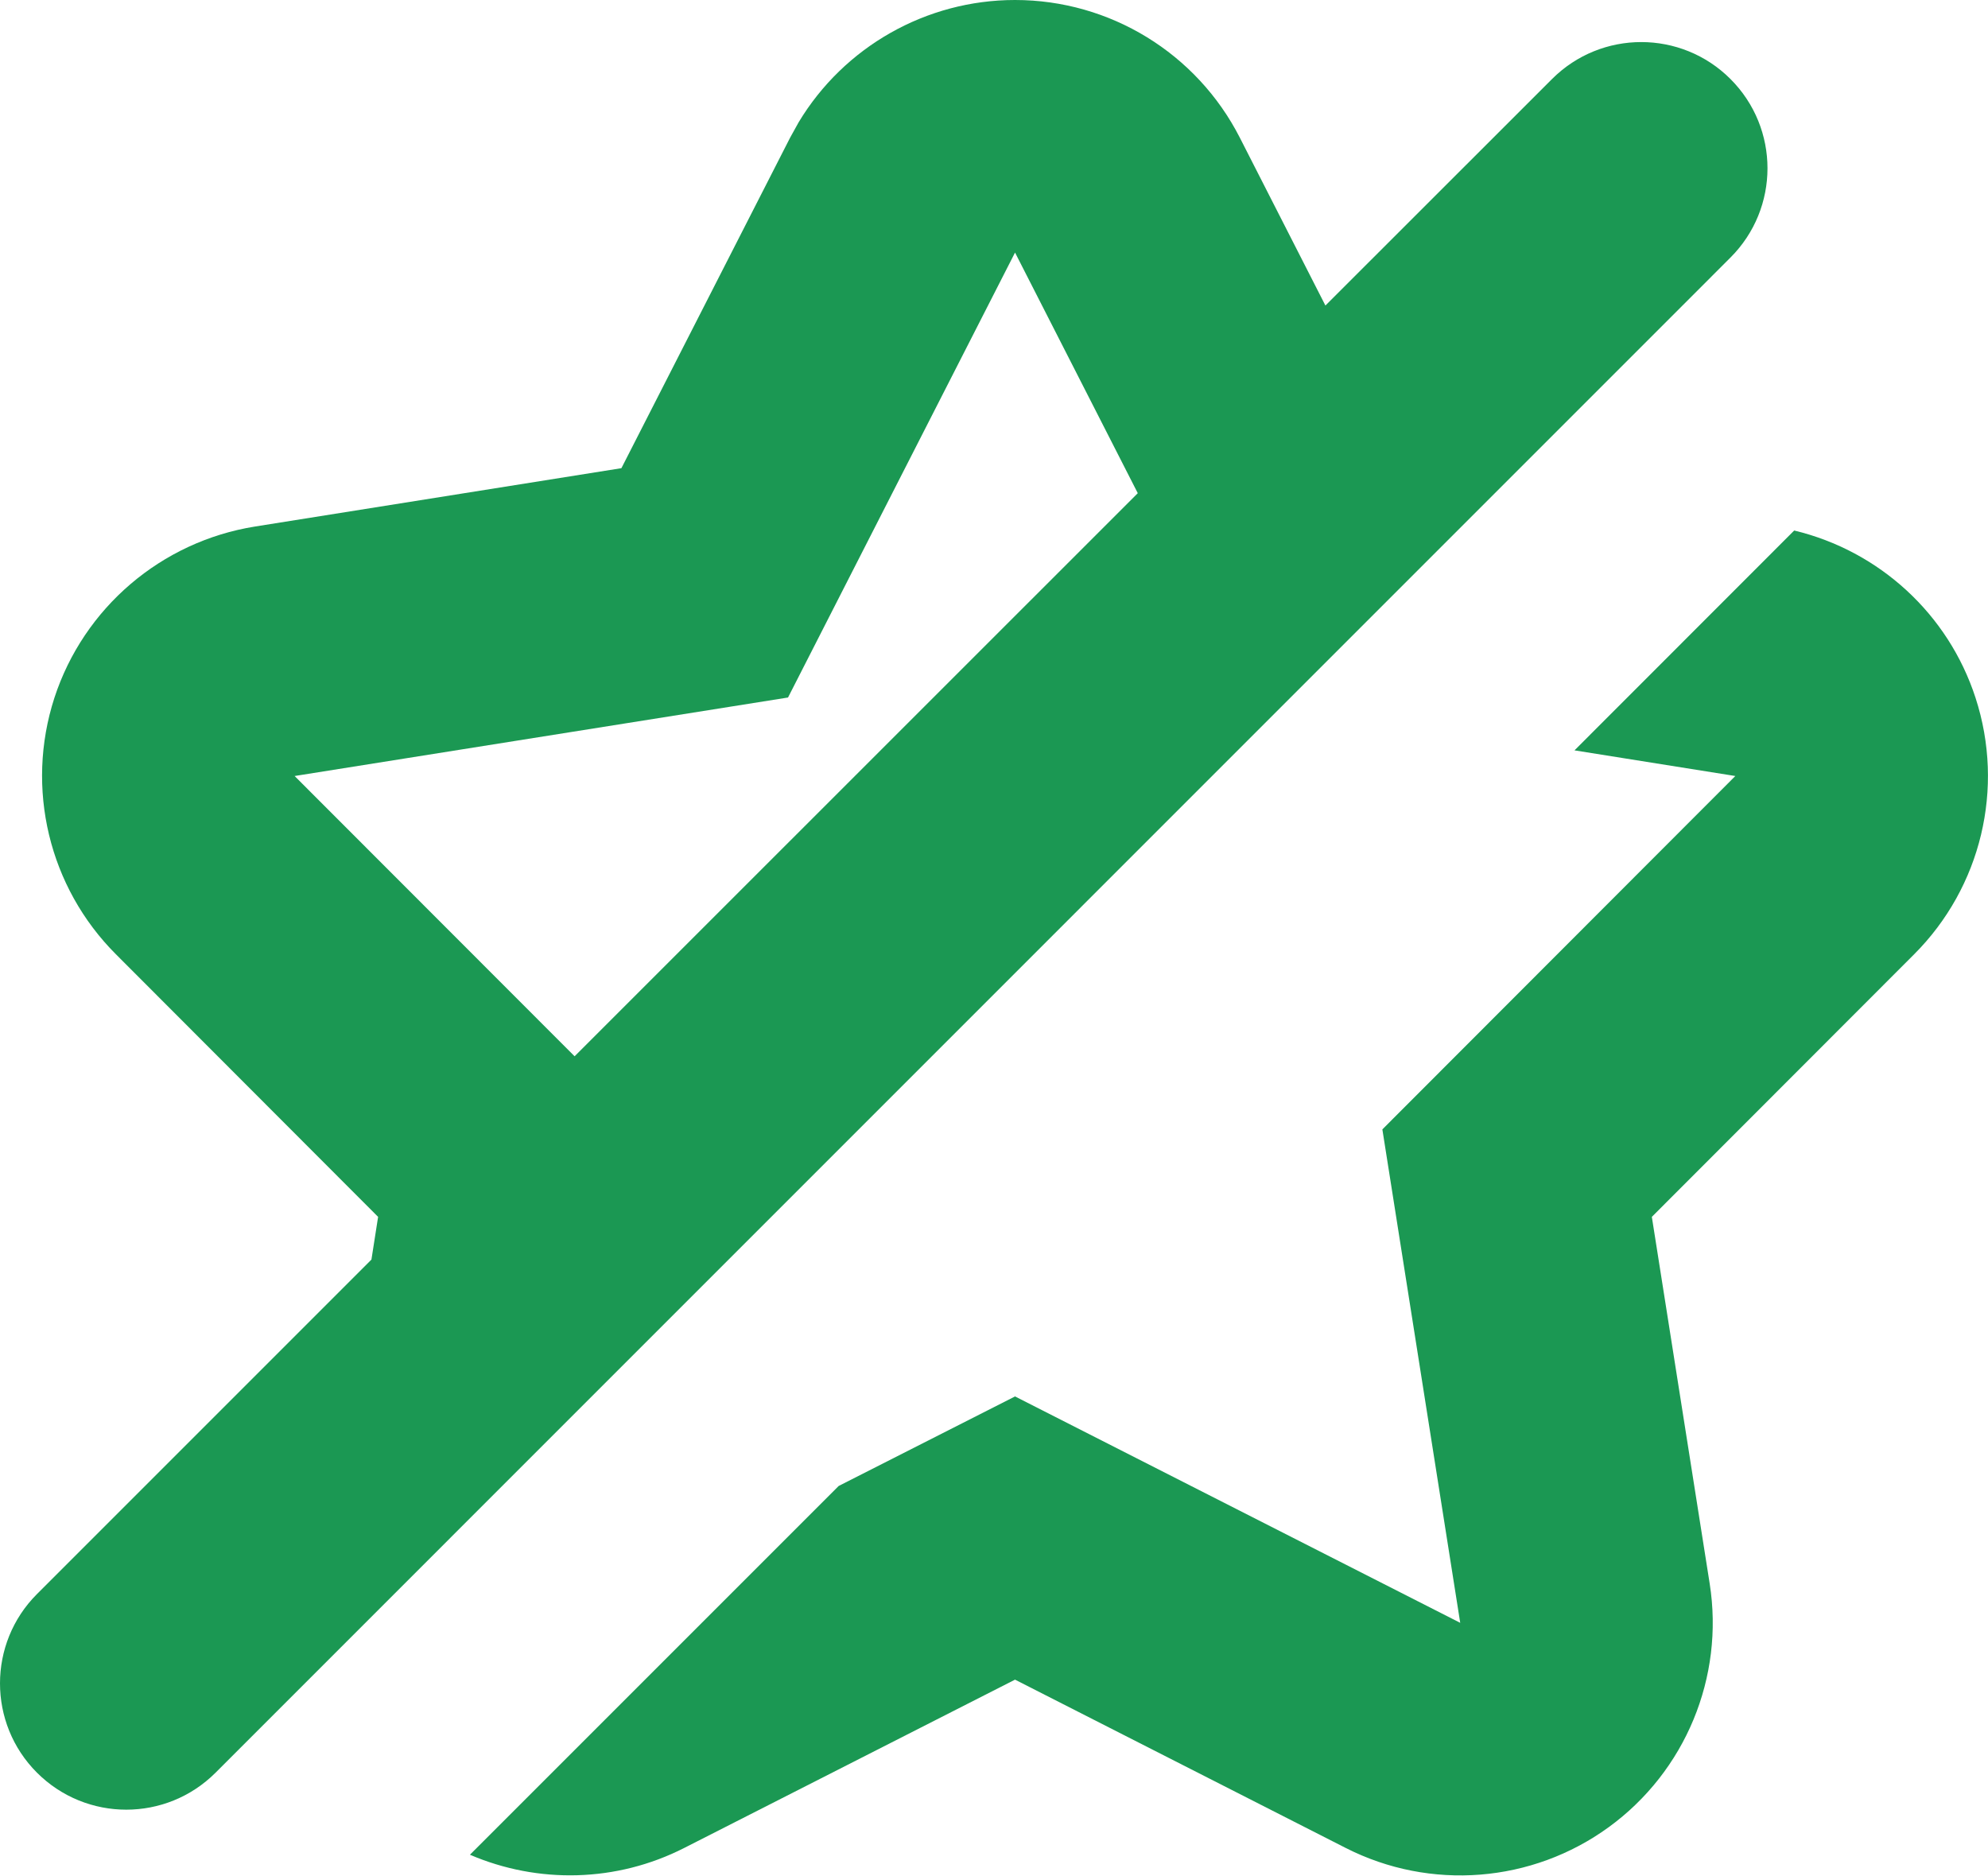
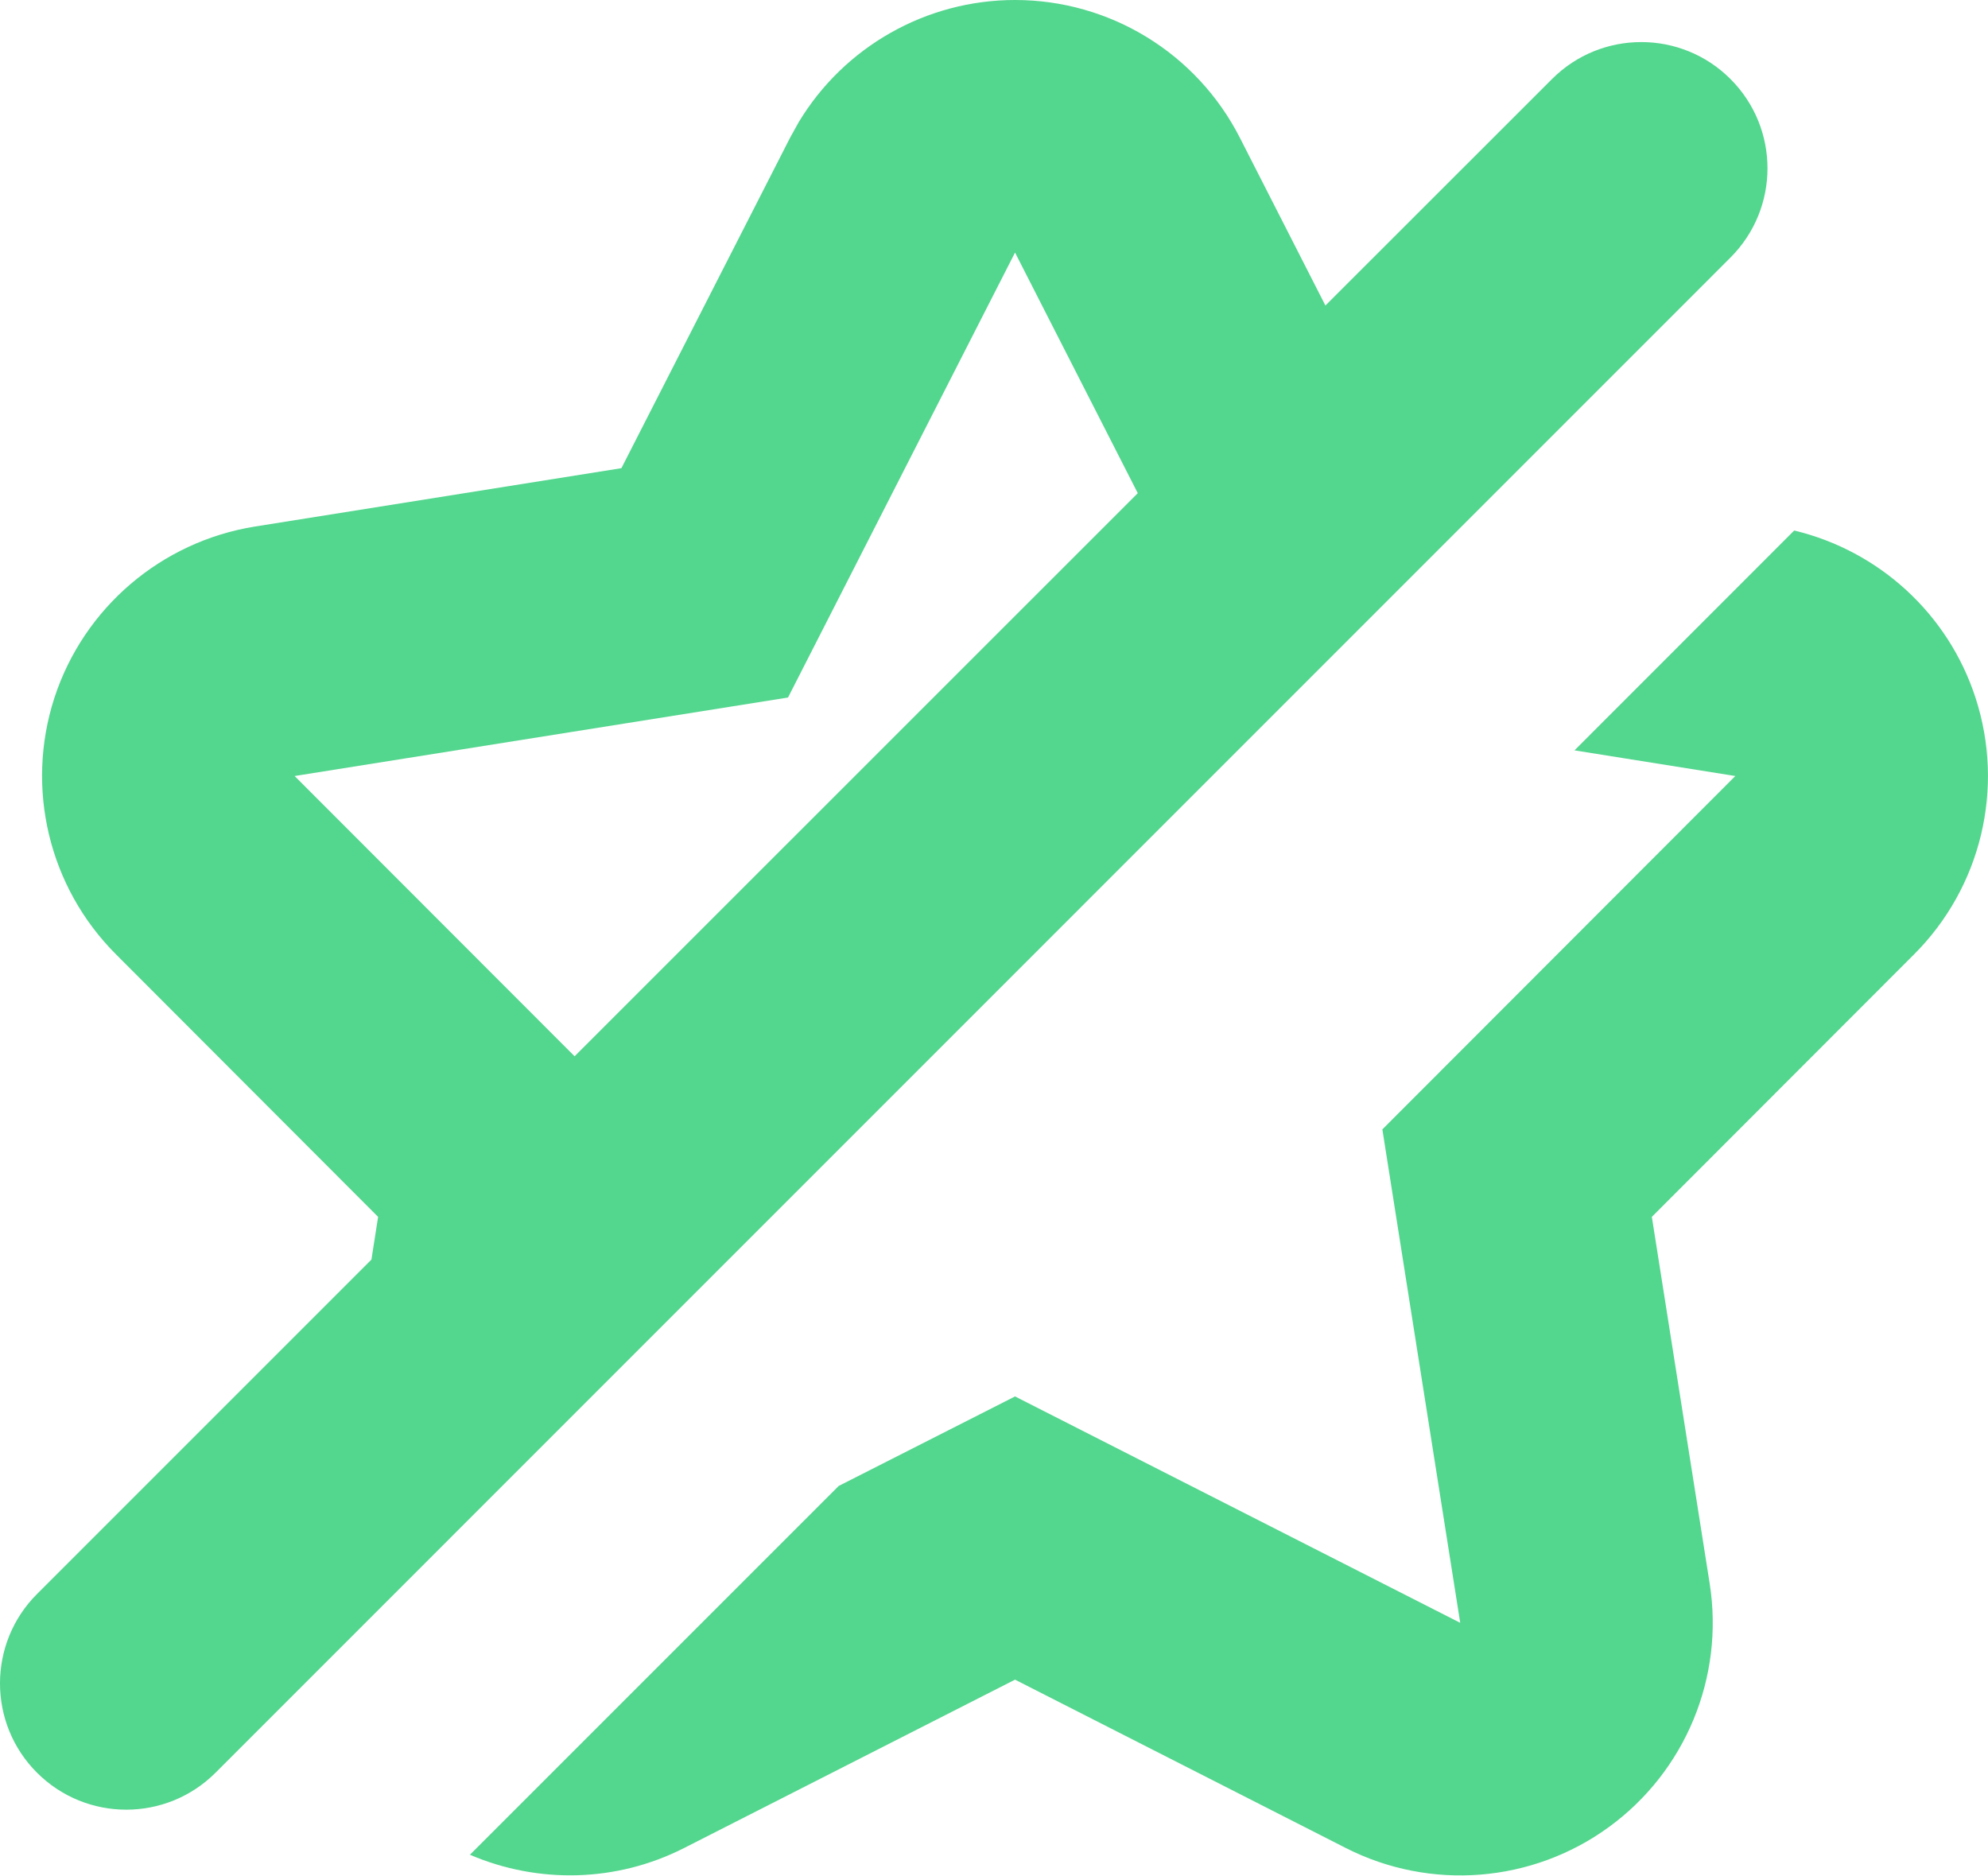
<svg xmlns="http://www.w3.org/2000/svg" preserveAspectRatio="none" overflow="visible" style="display: block;" width="15.5" height="14.621" viewBox="0 0 15.5 14.621" fill="none">
  <g id="Union">
-     <path d="M13.989 4.136C14.652 4.295 15.191 4.787 15.403 5.441C15.632 6.145 15.447 6.917 14.924 7.44L12.879 9.487L13.33 12.346C13.445 13.076 13.141 13.81 12.543 14.245C11.945 14.68 11.152 14.743 10.492 14.407L7.914 13.095L5.335 14.407C4.807 14.676 4.195 14.688 3.664 14.46L6.539 11.585L7.914 10.887L11.385 12.652L10.778 8.805L13.53 6.05L12.276 5.85L13.989 4.136Z" fill="#1B9853" />
-     <path fill-rule="evenodd" clip-rule="evenodd" d="M7.914 0C8.654 0 9.331 0.415 9.667 1.074L10.334 2.382L12.101 0.616C12.485 0.232 13.108 0.232 13.492 0.616C13.877 1.001 13.877 1.623 13.492 2.008L1.681 13.82C1.296 14.205 0.673 14.205 0.288 13.82C-0.096 13.436 -0.096 12.812 0.288 12.428L2.896 9.82L2.948 9.487L0.904 7.44C0.381 6.917 0.196 6.145 0.424 5.441C0.653 4.738 1.258 4.222 1.988 4.105L4.845 3.65L6.16 1.074L6.227 0.953C6.581 0.365 7.221 0 7.914 0ZM6.144 5.438L2.297 6.05L4.48 8.235L8.871 3.845L7.914 1.969L6.144 5.438Z" fill="#1B9853" />
+     <path d="M13.989 4.136C14.652 4.295 15.191 4.787 15.403 5.441C15.632 6.145 15.447 6.917 14.924 7.44L12.879 9.487L13.33 12.346C13.445 13.076 13.141 13.81 12.543 14.245C11.945 14.68 11.152 14.743 10.492 14.407L7.914 13.095L5.335 14.407C4.807 14.676 4.195 14.688 3.664 14.46L6.539 11.585L7.914 10.887L11.385 12.652L10.778 8.805L13.53 6.05L12.276 5.85L13.989 4.136Z" fill="#53D68E" />
+     <path fill-rule="evenodd" clip-rule="evenodd" d="M7.914 0C8.654 0 9.331 0.415 9.667 1.074L10.334 2.382L12.101 0.616C12.485 0.232 13.108 0.232 13.492 0.616C13.877 1.001 13.877 1.623 13.492 2.008L1.681 13.82C1.296 14.205 0.673 14.205 0.288 13.82C-0.096 13.436 -0.096 12.812 0.288 12.428L2.896 9.82L2.948 9.487L0.904 7.44C0.381 6.917 0.196 6.145 0.424 5.441C0.653 4.738 1.258 4.222 1.988 4.105L4.845 3.65L6.16 1.074L6.227 0.953C6.581 0.365 7.221 0 7.914 0ZM6.144 5.438L2.297 6.05L4.48 8.235L8.871 3.845L7.914 1.969L6.144 5.438Z" fill="#53D68E" />
  </g>
</svg>
